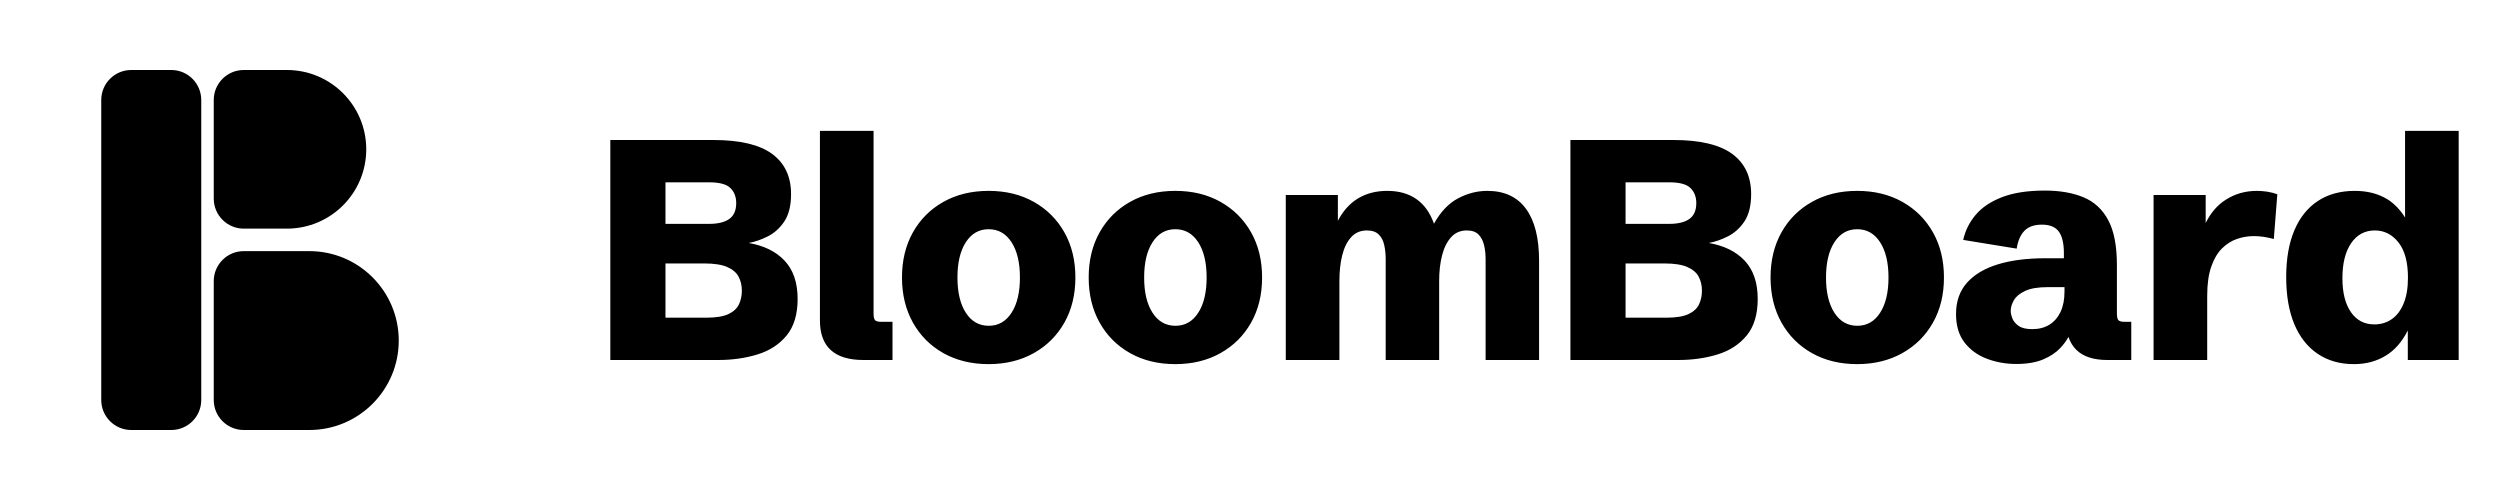
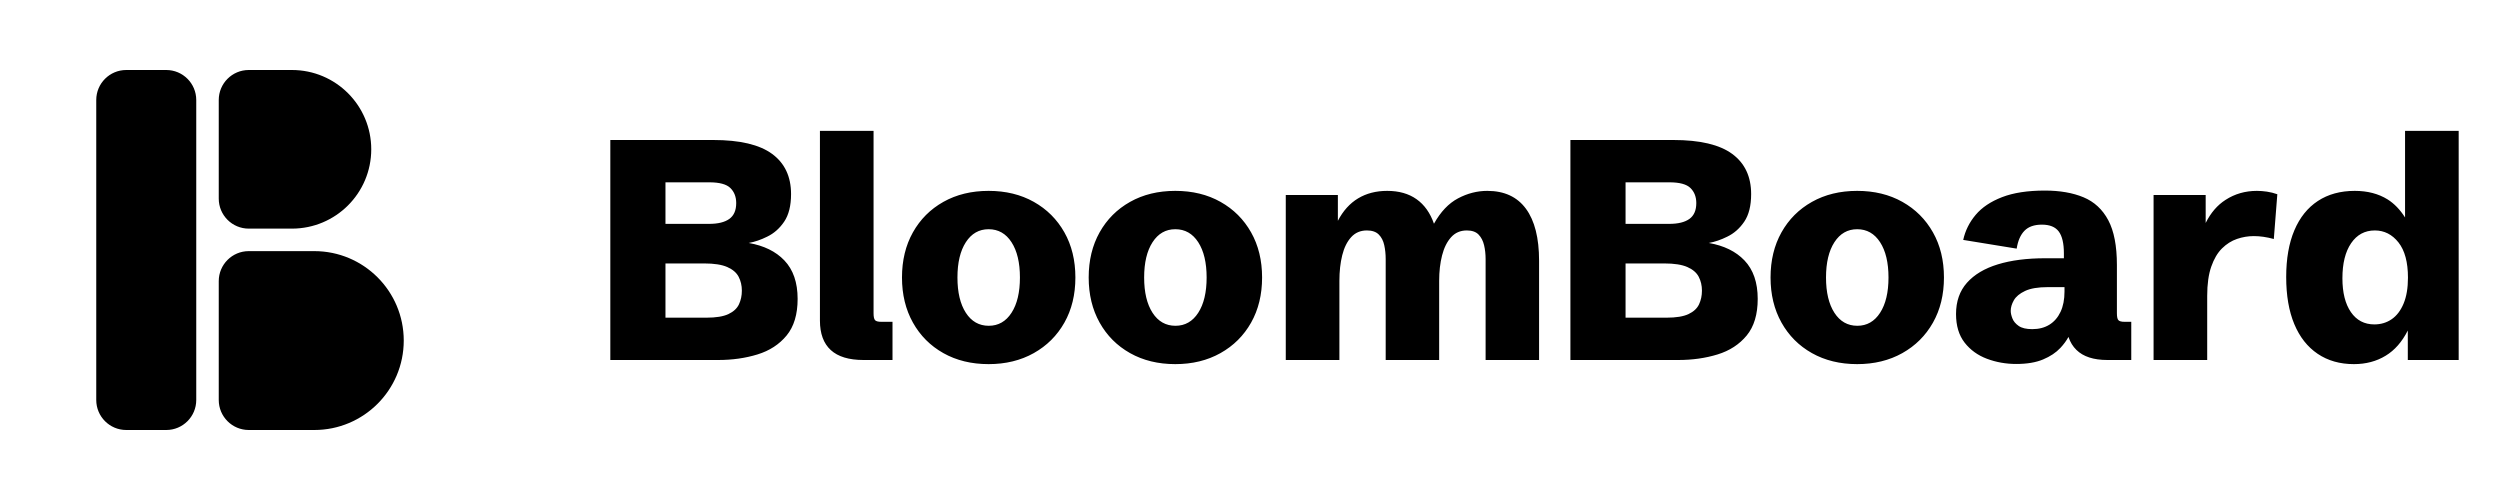
<svg xmlns="http://www.w3.org/2000/svg" viewBox="0 0 500 100">
-   <path fill="#000" d="M26.25 14H34.25A6 6 0 0 1 40.25 20V80A6 6 0 0 1 34.25 86H26.25A6 6 0 0 1 20.25 80V20A6 6 0 0 1 26.25 14Z" />
-   <path fill="#000" d="M48.75 50.225H61.862A17.888 17.888 0 0 1 79.75 68.112V68.112A17.888 17.888 0 0 1 61.862 86H48.75A6 6 0 0 1 42.75 80V56.225A6 6 0 0 1 48.75 50.225Z" />
-   <path fill="#000" d="M48.75 14H57.388A15.862 15.862 0 0 1 73.25 29.862V29.862A15.862 15.862 0 0 1 57.388 45.725H48.75A6 6 0 0 1 42.75 39.725V20A6 6 0 0 1 48.75 14Z" />
+   <path fill="#000" d="M25.25 14H33.25A6 6 0 0 1 39.25 20V80A6 6 0 0 1 33.25 86H25.25A6 6 0 0 1 19.25 80V20A6 6 0 0 1 25.25 14Z" />
+   <path fill="#000" d="M49.75 50.225H62.862A17.888 17.888 0 0 1 80.75 68.112V68.112A17.888 17.888 0 0 1 62.862 86H49.75A6 6 0 0 1 43.75 80V56.225A6 6 0 0 1 49.75 50.225Z" />
+   <path fill="#000" d="M49.75 14H58.388A15.862 15.862 0 0 1 74.25 29.862V29.862A15.862 15.862 0 0 1 58.388 45.725H49.75A6 6 0 0 1 43.75 39.725V20A6 6 0 0 1 49.75 14Z" />
  <path fill="#000" transform="translate(118 72)" d="M25.636 0L4.064 0L4.064-44L24.658-44Q32.633-44 36.422-41.219Q40.211-38.439 40.211-33.183L40.211-33.183Q40.211-29.700 38.836-27.668Q37.461-25.636 35.414-24.658L35.414-24.658Q33.581-23.742 31.747-23.406L31.747-23.406Q36.300-22.611 38.867-19.922L38.867-19.922Q41.525-17.142 41.525-12.222L41.525-12.222Q41.525-7.578 39.325-4.904Q37.125-2.231 33.504-1.115Q29.883 0 25.636 0L25.636 0ZM15.094-19.311L15.094-8.464L23.283-8.464Q26.156-8.464 27.683-9.182Q29.211-9.900 29.792-11.137Q30.372-12.375 30.372-13.872L30.372-13.872Q30.372-15.400 29.731-16.637Q29.089-17.875 27.454-18.593Q25.819-19.311 22.856-19.311L22.856-19.311L15.094-19.311ZM15.094-35.536L15.094-27.225L23.803-27.225Q26.492-27.225 27.867-28.218Q29.242-29.211 29.242-31.381L29.242-31.381Q29.242-33.244 28.081-34.390Q26.919-35.536 23.864-35.536L23.864-35.536L15.094-35.536ZM60.501 0L54.696 0Q50.326 0 48.157-1.986Q45.987-3.972 45.987-7.883L45.987-7.883L45.987-45.833L56.712-45.833L56.712-9.350Q56.712-8.311 57.003-7.975Q57.293-7.639 58.240-7.639L58.240-7.639L60.501-7.639L60.501 0ZM79.722 0.825L79.722 0.825Q74.589 0.825 70.677-1.375Q66.766-3.575 64.582-7.486Q62.397-11.397 62.397-16.500L62.397-16.500Q62.397-21.633 64.582-25.529Q66.766-29.425 70.677-31.625Q74.589-33.825 79.722-33.825L79.722-33.825Q84.855-33.825 88.766-31.625Q92.677-29.425 94.877-25.529Q97.077-21.633 97.077-16.500L97.077-16.500Q97.077-11.367 94.877-7.471Q92.677-3.575 88.751-1.375Q84.825 0.825 79.722 0.825ZM79.752-6.844L79.752-6.844Q82.625-6.844 84.305-9.442Q85.986-12.039 85.986-16.500L85.986-16.500Q85.986-20.961 84.305-23.558Q82.625-26.156 79.722-26.156L79.722-26.156Q76.850-26.156 75.169-23.558Q73.489-20.961 73.489-16.500L73.489-16.500Q73.489-12.039 75.169-9.442Q76.850-6.844 79.752-6.844ZM117.062 0.825L117.062 0.825Q111.929 0.825 108.018-1.375Q104.106-3.575 101.922-7.486Q99.737-11.397 99.737-16.500L99.737-16.500Q99.737-21.633 101.922-25.529Q104.106-29.425 108.018-31.625Q111.929-33.825 117.062-33.825L117.062-33.825Q122.195-33.825 126.106-31.625Q130.018-29.425 132.218-25.529Q134.418-21.633 134.418-16.500L134.418-16.500Q134.418-11.367 132.218-7.471Q130.018-3.575 126.091-1.375Q122.165 0.825 117.062 0.825ZM117.093-6.844L117.093-6.844Q119.965-6.844 121.645-9.442Q123.326-12.039 123.326-16.500L123.326-16.500Q123.326-20.961 121.645-23.558Q119.965-26.156 117.062-26.156L117.062-26.156Q114.190-26.156 112.509-23.558Q110.829-20.961 110.829-16.500L110.829-16.500Q110.829-12.039 112.509-9.442Q114.190-6.844 117.093-6.844ZM149.880 0L139.155 0L139.155-33L149.574-33L149.574-27.836Q151.133-30.831 153.623-32.328Q156.113-33.825 159.444-33.825L159.444-33.825Q162.958-33.825 165.310-32.160Q167.663-30.494 168.794-27.256L168.794-27.256Q170.780-30.831 173.606-32.328Q176.433-33.825 179.458-33.825L179.458-33.825Q184.560-33.825 187.188-30.250Q189.816-26.675 189.816-19.861L189.816-19.861L189.816 0L179.122 0L179.122-20.167Q179.122-21.664 178.816-22.962Q178.510-24.261 177.716-25.086Q176.922-25.911 175.363-25.911L175.363-25.911Q173.438-25.911 172.216-24.551Q170.994-23.192 170.413-20.915Q169.833-18.639 169.833-15.858L169.833-15.858L169.833 0L159.138 0L159.138-20.167Q159.138-21.664 158.848-22.978Q158.558-24.292 157.748-25.101Q156.938-25.911 155.380-25.911L155.380-25.911Q153.455-25.911 152.233-24.567Q151.010-23.222 150.445-20.946Q149.880-18.669 149.880-15.828L149.880-15.828L149.880 0ZM217.653 0L196.081 0L196.081-44L216.676-44Q224.651-44 228.439-41.219Q232.228-38.439 232.228-33.183L232.228-33.183Q232.228-29.700 230.853-27.668Q229.478-25.636 227.431-24.658L227.431-24.658Q225.598-23.742 223.764-23.406L223.764-23.406Q228.317-22.611 230.884-19.922L230.884-19.922Q233.542-17.142 233.542-12.222L233.542-12.222Q233.542-7.578 231.342-4.904Q229.142-2.231 225.521-1.115Q221.901 0 217.653 0L217.653 0ZM207.112-19.311L207.112-8.464L215.301-8.464Q218.173-8.464 219.701-9.182Q221.228-9.900 221.809-11.137Q222.389-12.375 222.389-13.872L222.389-13.872Q222.389-15.400 221.748-16.637Q221.106-17.875 219.471-18.593Q217.837-19.311 214.873-19.311L214.873-19.311L207.112-19.311ZM207.112-35.536L207.112-27.225L215.820-27.225Q218.509-27.225 219.884-28.218Q221.259-29.211 221.259-31.381L221.259-31.381Q221.259-33.244 220.098-34.390Q218.937-35.536 215.881-35.536L215.881-35.536L207.112-35.536ZM253.435 0.825L253.435 0.825Q248.302 0.825 244.391-1.375Q240.480-3.575 238.295-7.486Q236.110-11.397 236.110-16.500L236.110-16.500Q236.110-21.633 238.295-25.529Q240.480-29.425 244.391-31.625Q248.302-33.825 253.435-33.825L253.435-33.825Q258.568-33.825 262.480-31.625Q266.391-29.425 268.591-25.529Q270.791-21.633 270.791-16.500L270.791-16.500Q270.791-11.367 268.591-7.471Q266.391-3.575 262.464-1.375Q258.538 0.825 253.435 0.825ZM253.466-6.844L253.466-6.844Q256.338-6.844 258.018-9.442Q259.699-12.039 259.699-16.500L259.699-16.500Q259.699-20.961 258.018-23.558Q256.338-26.156 253.435-26.156L253.435-26.156Q250.563-26.156 248.882-23.558Q247.202-20.961 247.202-16.500L247.202-16.500Q247.202-12.039 248.882-9.442Q250.563-6.844 253.466-6.844ZM285.245 0.794L285.245 0.794Q282.159 0.794 279.393-0.244Q276.628-1.283 274.917-3.483Q273.206-5.683 273.206-9.197L273.206-9.197Q273.206-12.986 275.391-15.446Q277.575-17.906 281.563-19.128Q285.550-20.350 291.050-20.350L291.050-20.350L294.778-20.350L294.778-21.328Q294.778-24.322 293.754-25.697Q292.731-27.072 290.378-27.072L290.378-27.072Q288.086-27.072 286.895-25.850Q285.703-24.628 285.336-22.275L285.336-22.275L274.642-24.017Q275.253-26.797 277.132-29.028Q279.011-31.258 282.418-32.572Q285.825-33.886 290.959-33.886L290.959-33.886Q295.481-33.886 298.704-32.542Q301.928-31.197 303.654-27.958Q305.381-24.719 305.381-19.006L305.381-19.006L305.381-9.350Q305.381-8.311 305.671-7.975Q305.961-7.639 306.909-7.639L306.909-7.639L308.253-7.639L308.253 0L303.486 0Q299.331 0 297.284-2.017L297.284-2.017Q296.214-3.056 295.695-4.614L295.695-4.614Q295.053-3.453 294.075-2.414L294.075-2.414Q292.761-1.008 290.607-0.107Q288.453 0.794 285.245 0.794ZM288.453-6.172L288.453-6.172Q290.439-6.172 291.875-7.058Q293.311-7.944 294.106-9.625Q294.900-11.306 294.900-13.689L294.900-13.689L294.900-14.575L291.570-14.575Q288.636-14.575 287.017-13.811Q285.397-13.047 284.771-11.947Q284.145-10.847 284.145-9.839L284.145-9.839Q284.145-9.167 284.481-8.311Q284.817-7.456 285.734-6.814Q286.650-6.172 288.453-6.172ZM323.440 0L312.715 0L312.715-33L323.135-33L323.135-27.408Q324.663-30.464 327.107-32.022L327.107-32.022Q329.888-33.825 333.371-33.825L333.371-33.825Q334.349-33.825 335.388-33.672Q336.426-33.519 337.465-33.153L337.465-33.153L336.763-24.200Q334.654-24.781 332.760-24.781L332.760-24.781Q331.049-24.781 329.399-24.215Q327.749-23.650 326.404-22.321Q325.060-20.992 324.250-18.669Q323.440-16.347 323.440-12.833L323.440-12.833L323.440 0ZM352.775 0.825L352.775 0.825Q348.589 0.825 345.533-1.238Q342.478-3.300 340.858-7.181Q339.239-11.061 339.239-16.592L339.239-16.592Q339.239-22.092 340.874-25.942Q342.508-29.792 345.579-31.808Q348.650-33.825 352.958-33.825L352.958-33.825Q356.778-33.825 359.528-32.114L359.528-32.114Q361.514-30.861 363.011-28.508L363.011-28.508L363.011-45.833L373.736-45.833L373.736 0L363.561 0L363.561-5.897Q361.819-2.475 359.130-0.856L359.130-0.856Q356.380 0.825 352.775 0.825ZM356.869-7.119L356.869-7.119Q358.825-7.119 360.337-8.158Q361.850-9.197 362.721-11.290Q363.592-13.383 363.592-16.469L363.592-16.469Q363.592-21.114 361.697-23.512Q359.803-25.911 356.961-25.911L356.961-25.911Q353.967-25.911 352.225-23.360Q350.483-20.808 350.483-16.347L350.483-16.347Q350.483-12.039 352.179-9.579Q353.875-7.119 356.869-7.119Z" />
</svg>
